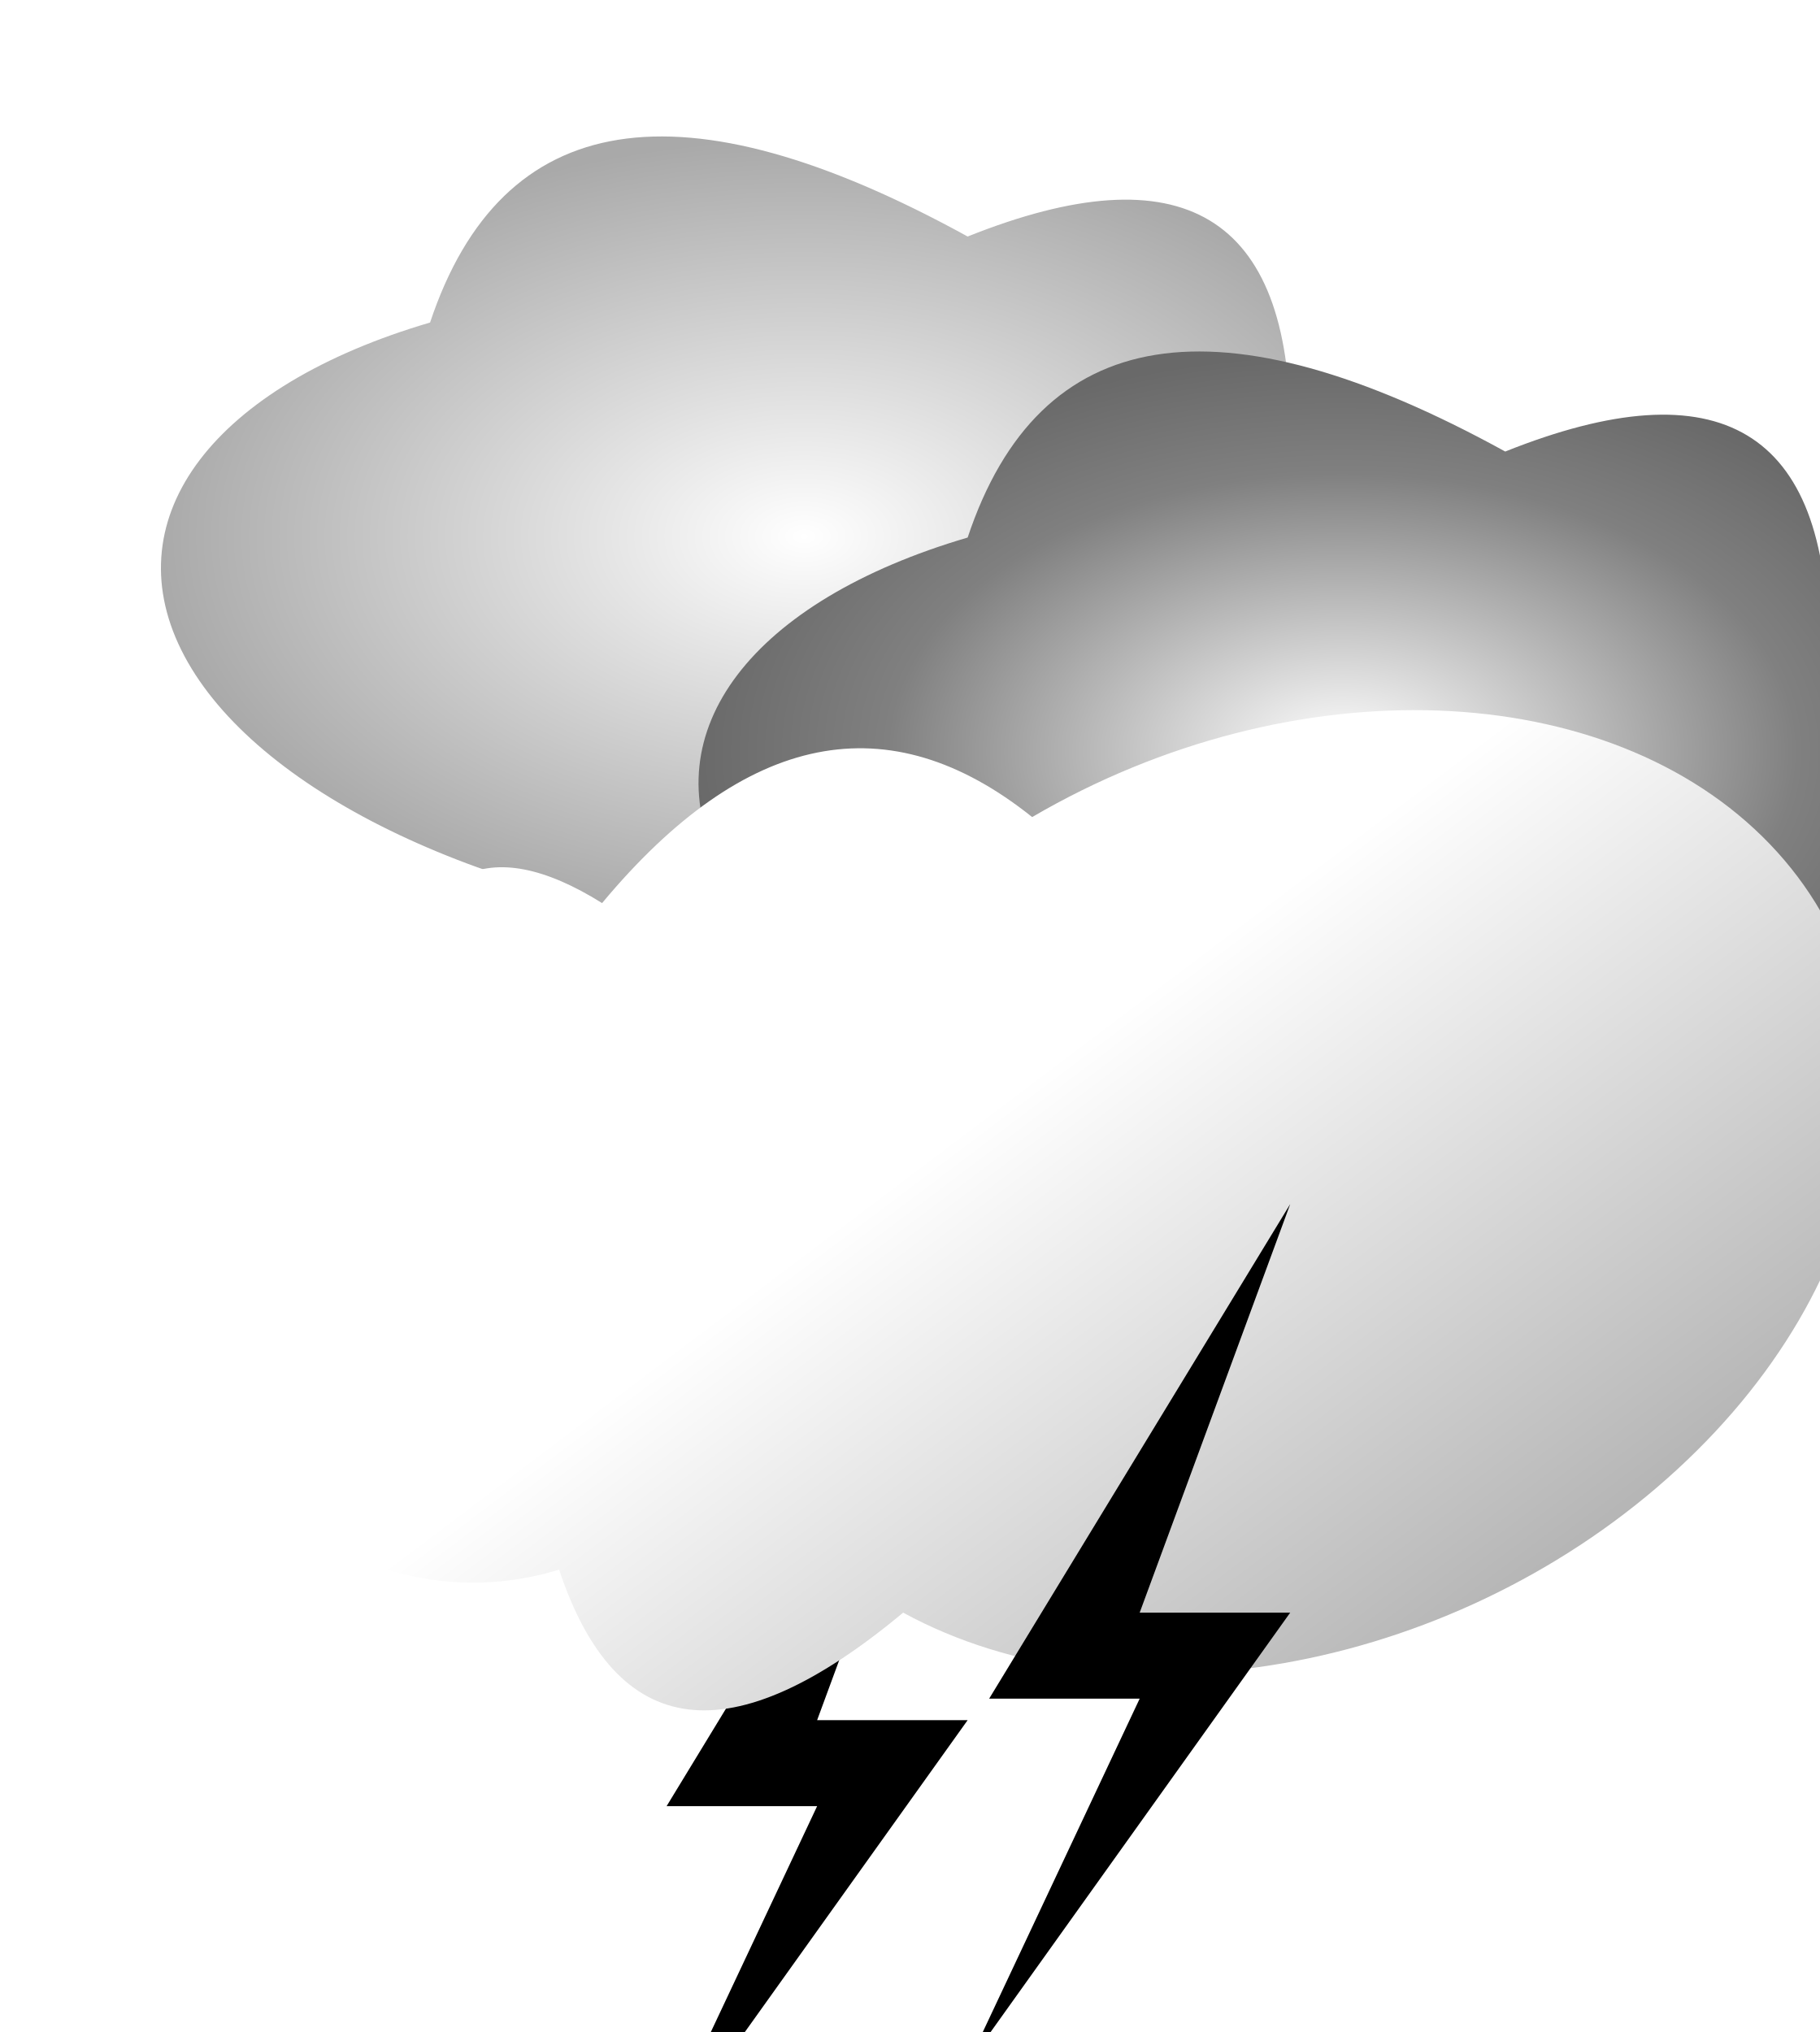
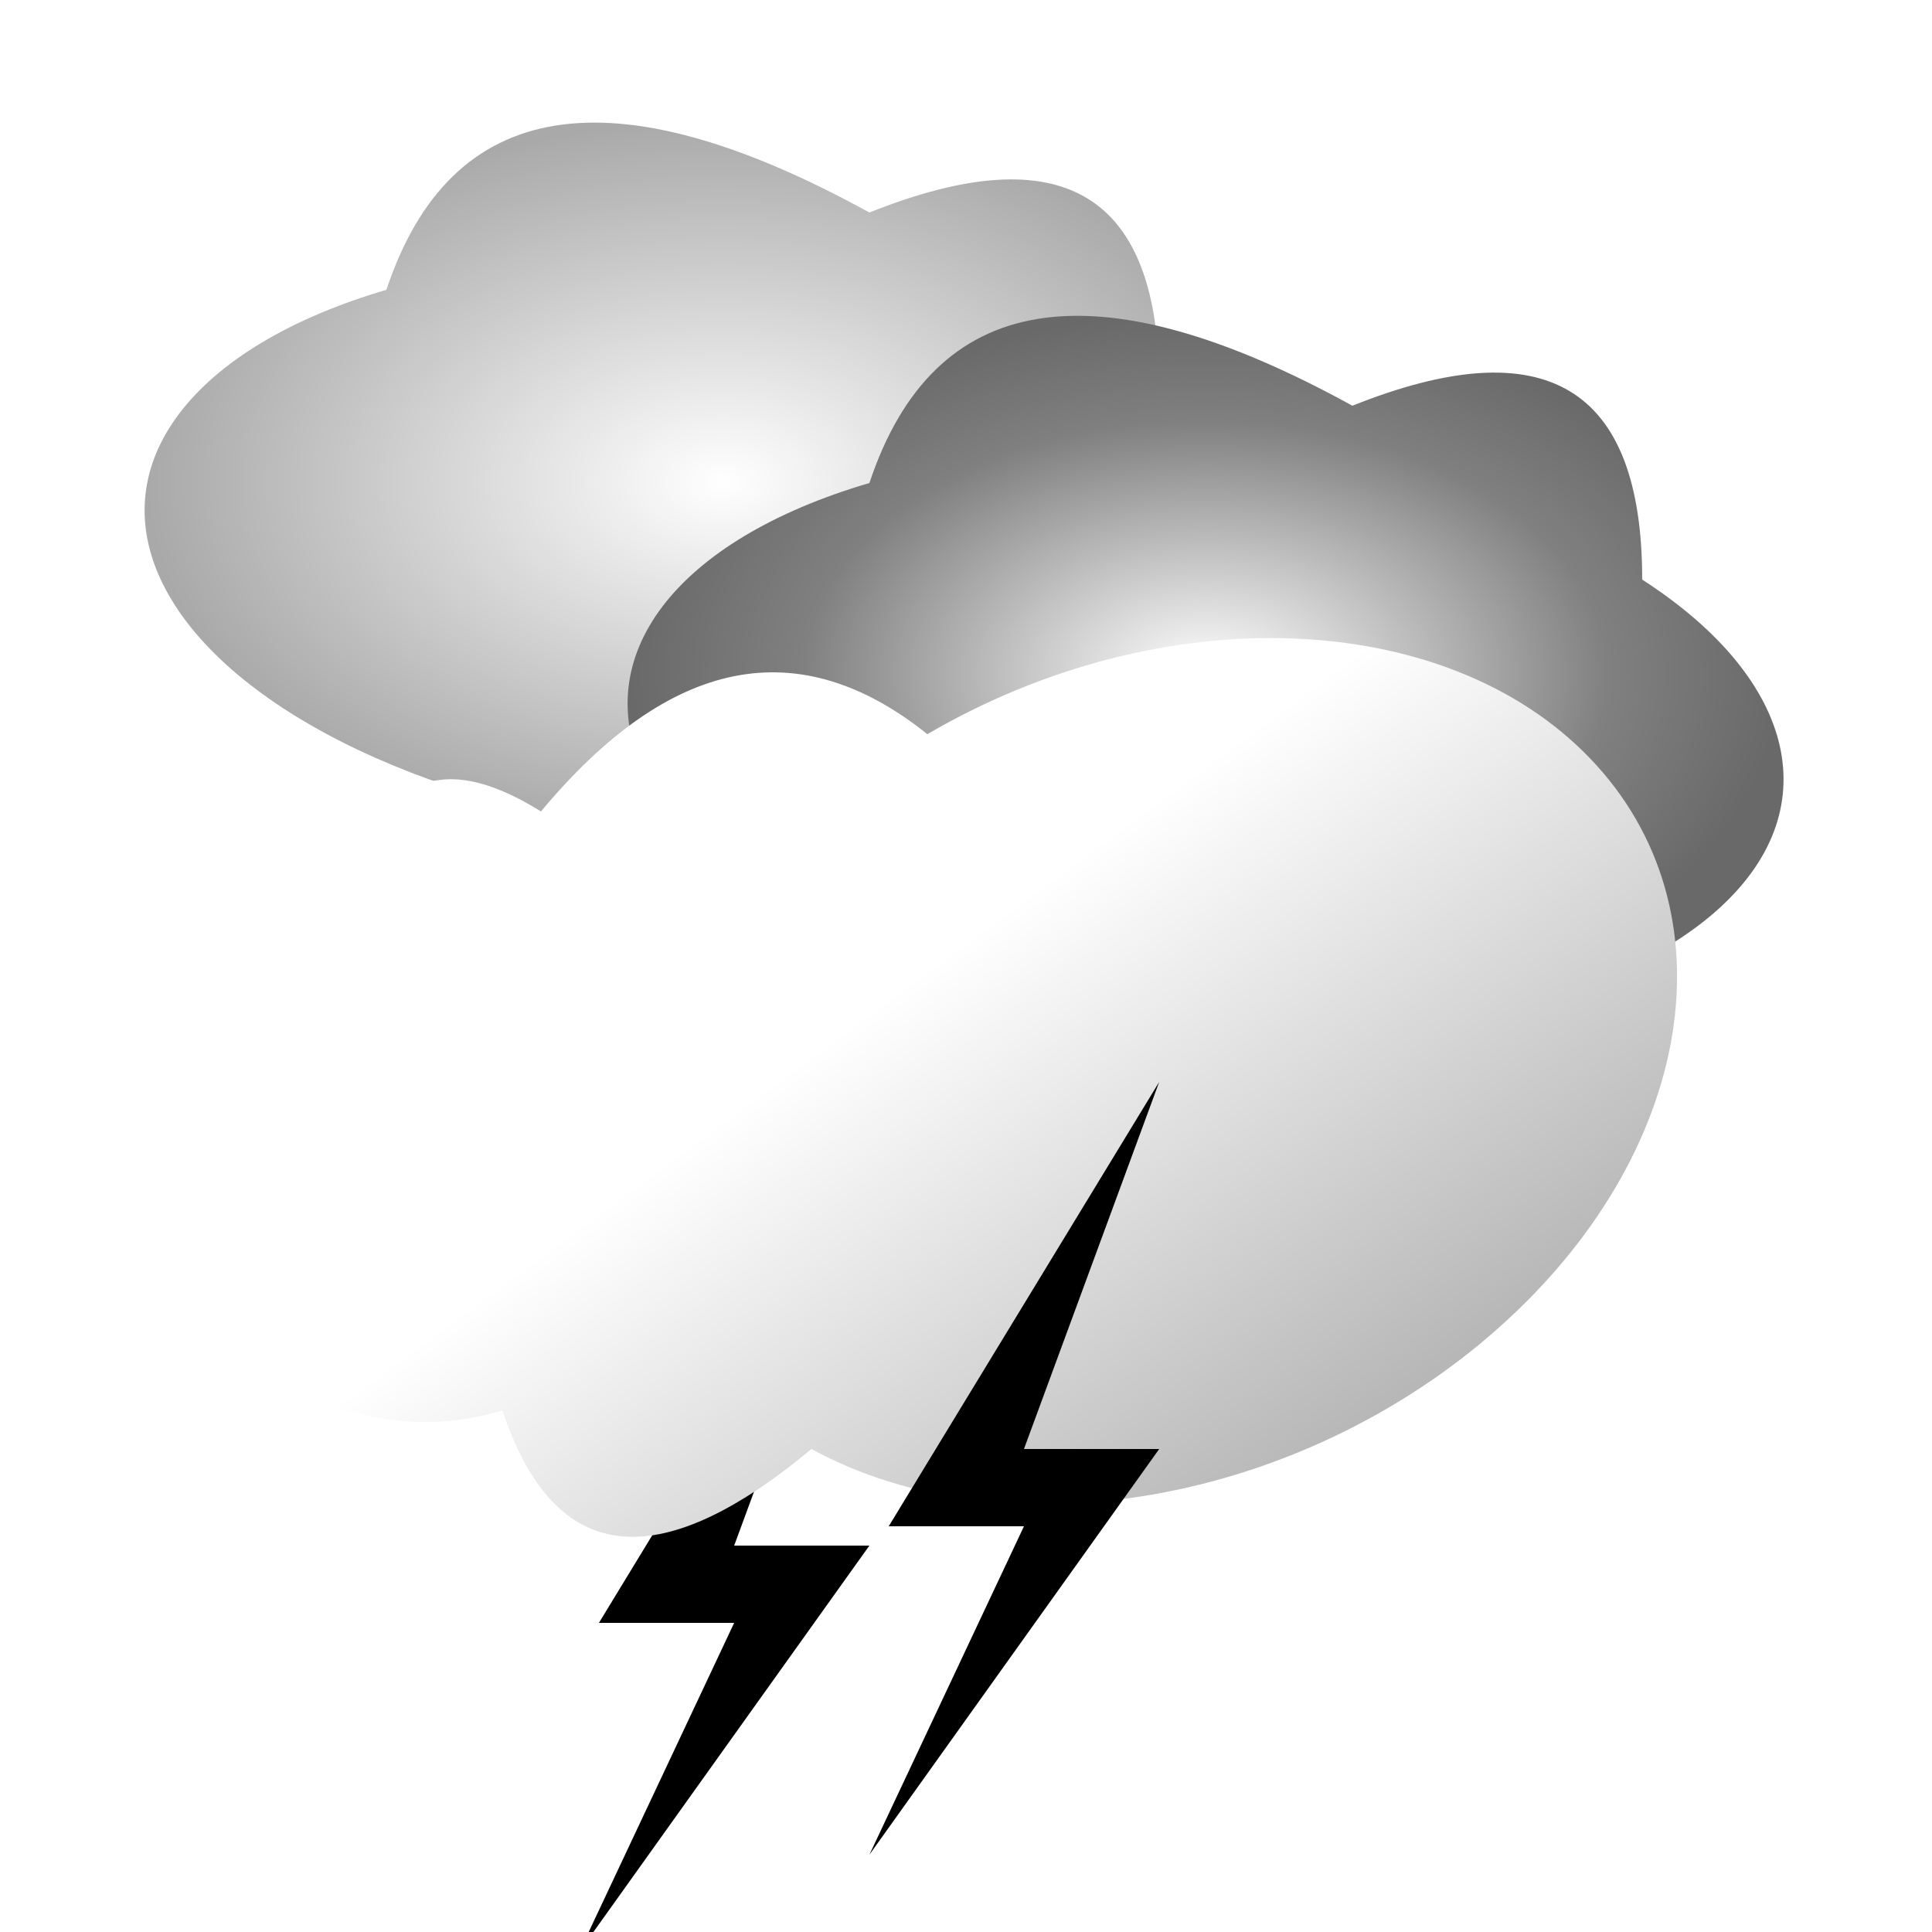
- <svg xmlns="http://www.w3.org/2000/svg" viewbox="0 0 100 100">
+ <svg xmlns="http://www.w3.org/2000/svg" viewBox="0 0 100 100">
  <defs>
    <radialGradient id="gradDarkGray" cx="50%" cy="50%" r="50%" fx="50%" fy="50%">
      <stop offset="0%" style="stop-color:white; stop-opacity:1" />
      <stop offset="70%" style="stop-color:gray; stop-opacity:1" />
      <stop offset="100%" style="stop-color:dimgray ;stop-opacity:1" />
    </radialGradient>
    <radialGradient id="gradGray" cx="50%" cy="50%" r="50%" fx="50%" fy="50%">
      <stop offset="0%" style="stop-color:white; stop-opacity:1" />
      <stop offset="100%" style="stop-color:darkgray ;stop-opacity:1" />
    </radialGradient>
    <linearGradient id="gradWhite" x1="40%" y1="50%" x2="90%" y2="90%">
      <stop offset="0%" style="stop-color:white;stop-opacity:1" />
      <stop offset="100%" style="stop-color:darkgray;stop-opacity:1" />
    </linearGradient>
  </defs>
  <symbol id="grayCloud">
    <path d="M20,15 Q25,0 45,11 Q60,5 60,20 A30,15 5 1,1 20,15 Z" />
  </symbol>
  <symbol id="whiteCloud">
    <path fill="url(#gradWhite)" d="M11,47 Q13,37 21,42 Q31,30 41,38 A28,21 -25 1,1 35,75 Q23,85 19,73 A12,12 0 0,1 11,47Z" />
  </symbol>
  <symbol id="thunderBolt">
    <path fill="black" d="M15,0 L1,23 L8,23 L0,40 L15,19 L8,19Z" />
  </symbol>
  <g>
    <use href="#grayCloud" class="small-cloud" fill="url(#gradGray)" />
    <animateTransform attributeName="transform" type="translate" values="0 15; 15 0; 30 0; 25 0; 0 15" dur="8s" repeatCount="indefinite" />
    <animate attributeName="opacity" values="0.5;1;1;1;0.5" dur="8s" repeatCount="indefinite" />
  </g>
  <g>
    <use href="#grayCloud" x="25" y="10" class="reverse-small-cloud" fill="url(#gradDarkGray)" />
    <animateTransform attributeName="transform" type="translate" values="0 -15; -15 0; -30 0; -25 0; 0 -15" dur="6s" repeatCount="indefinite" />
    <animate attributeName="opacity" values="0.5;1;1;1;0.5" dur="6s" repeatCount="indefinite" />
  </g>
  <g>
    <use href="#thunderBolt" x="30" y="61" class="lighting animated infinite flash" />
    <animate attributeName="opacity" values="0;1;1;1;0;0" dur="2s" begin="0.4s" repeatCount="indefinite" />
  </g>
  <use href="#whiteCloud" x="7" />
  <g>
    <use href="#thunderBolt" x="45" y="56" class="lighting animated infinite flash delay-1s" />
    <animate attributeName="opacity" values="0;1;1;1;0;0" dur="2s" repeatCount="indefinite" />
  </g>
</svg>
